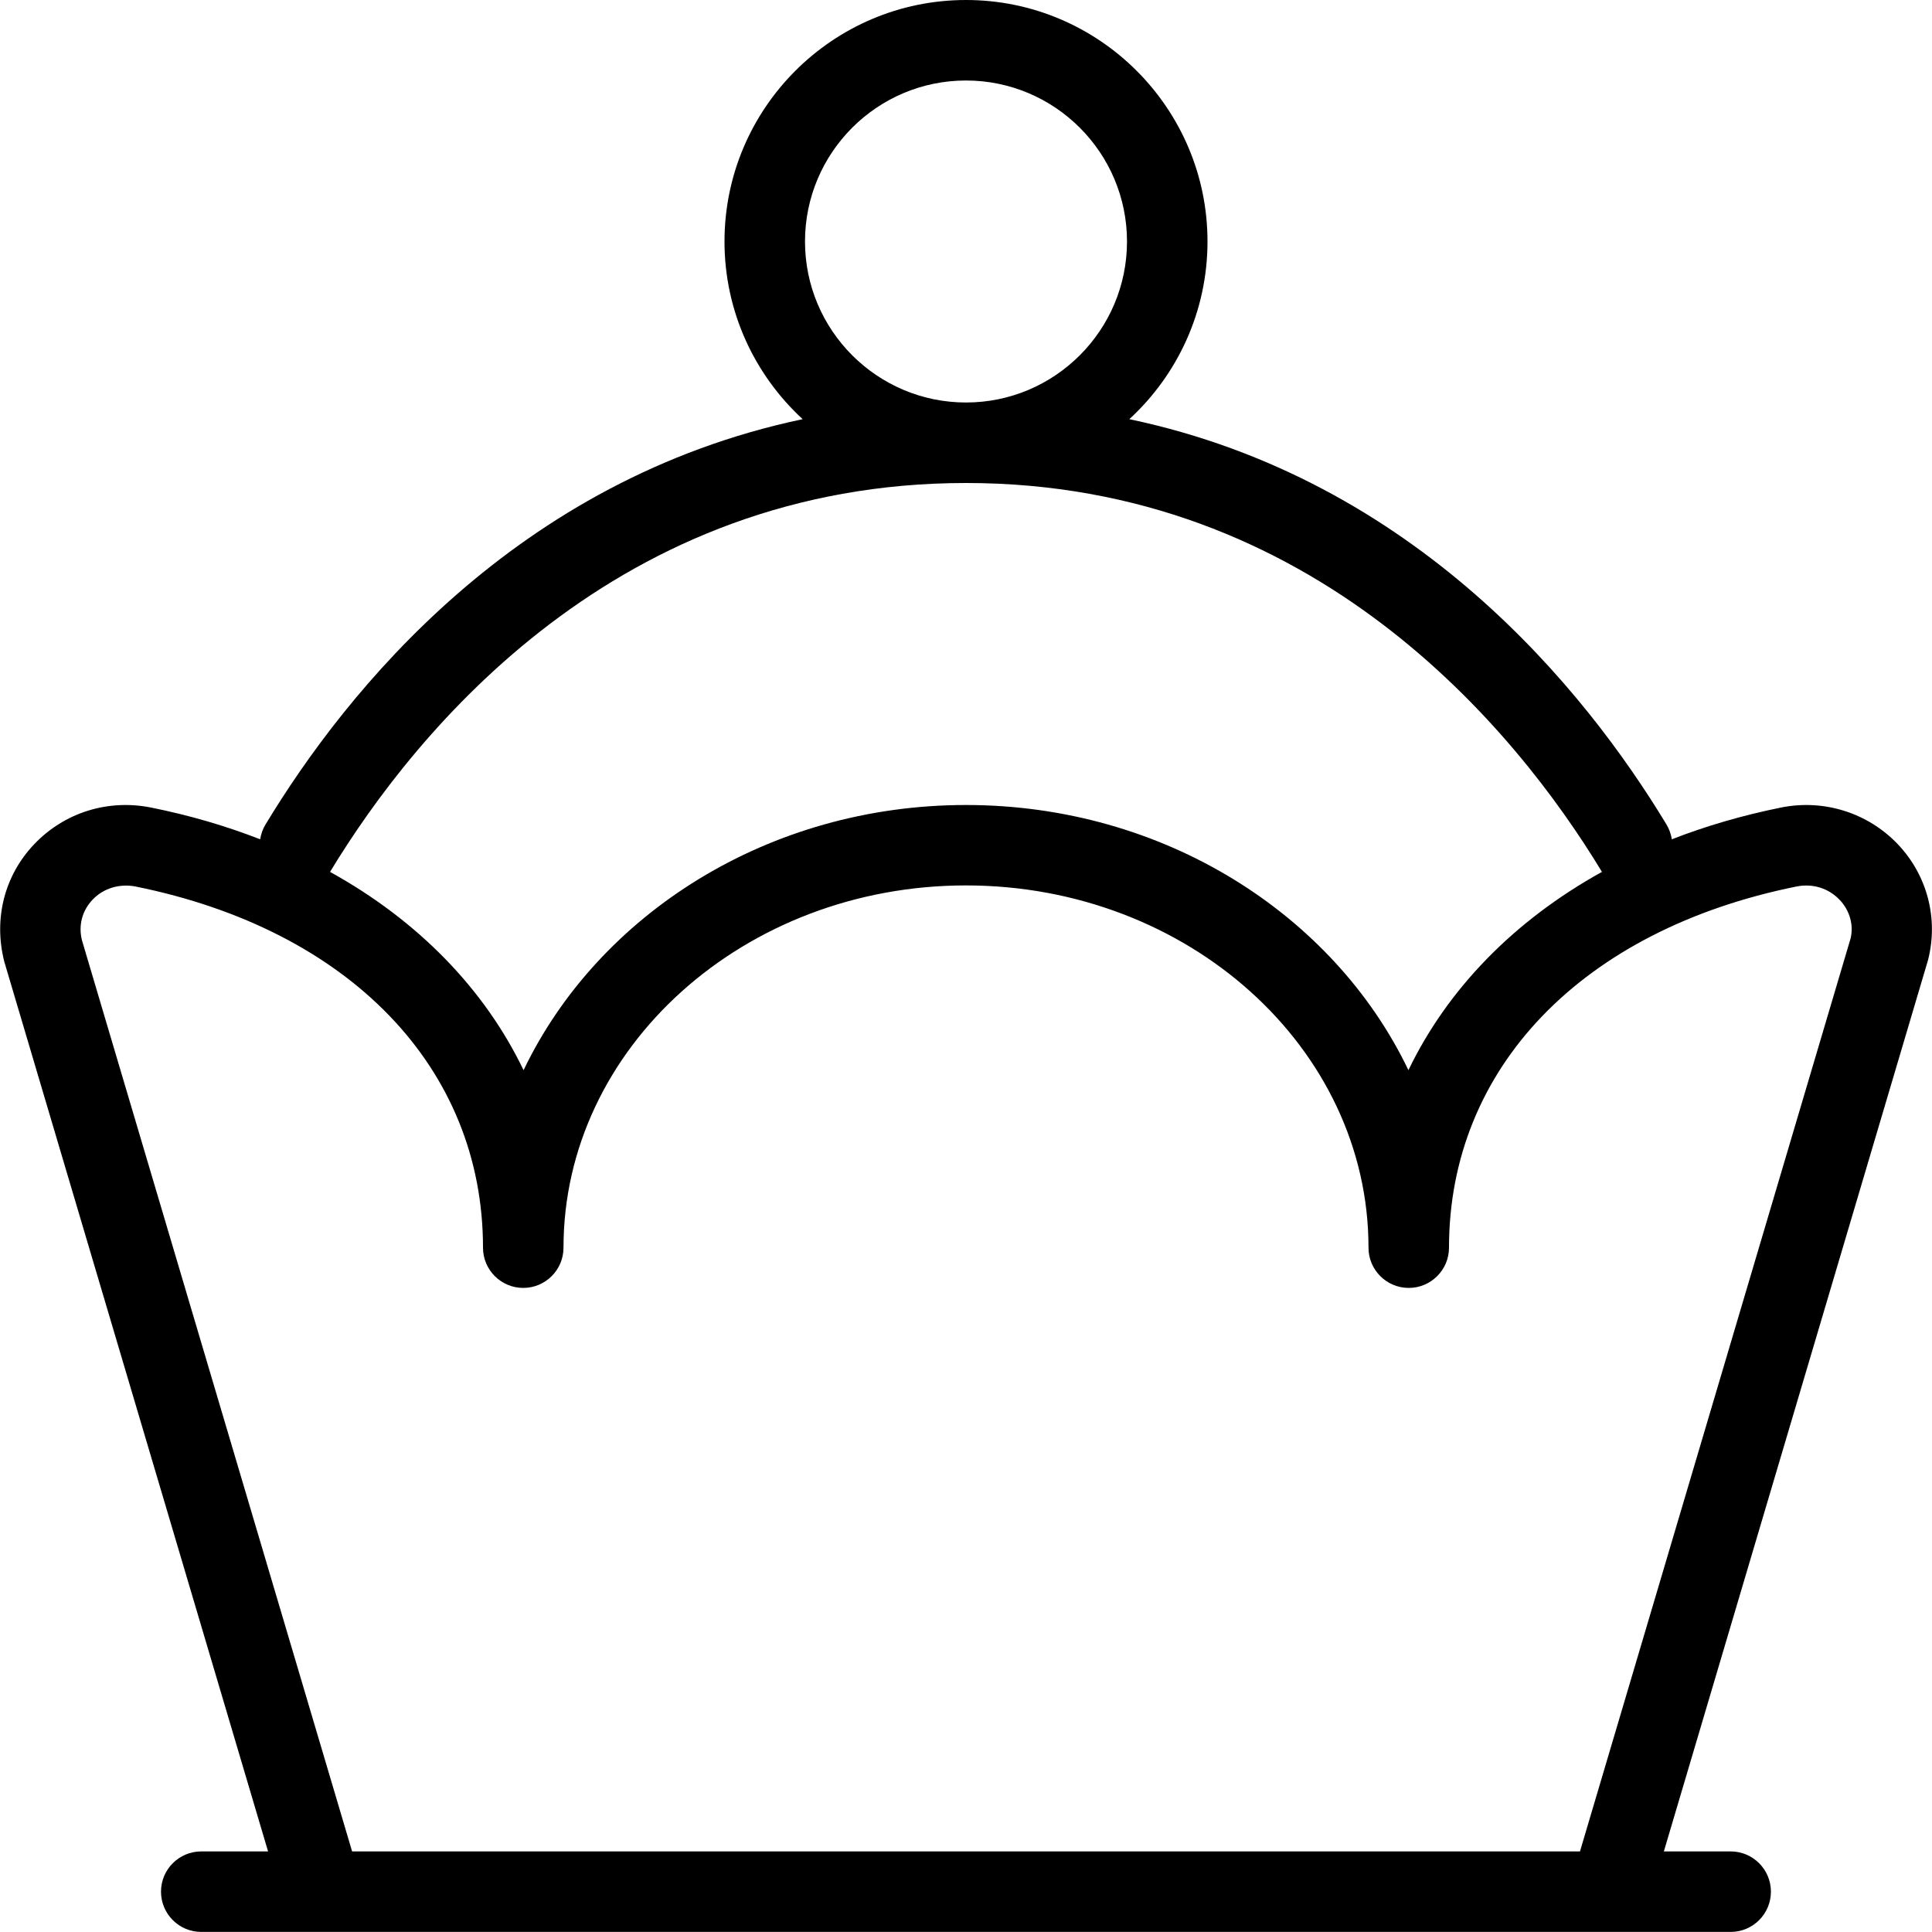
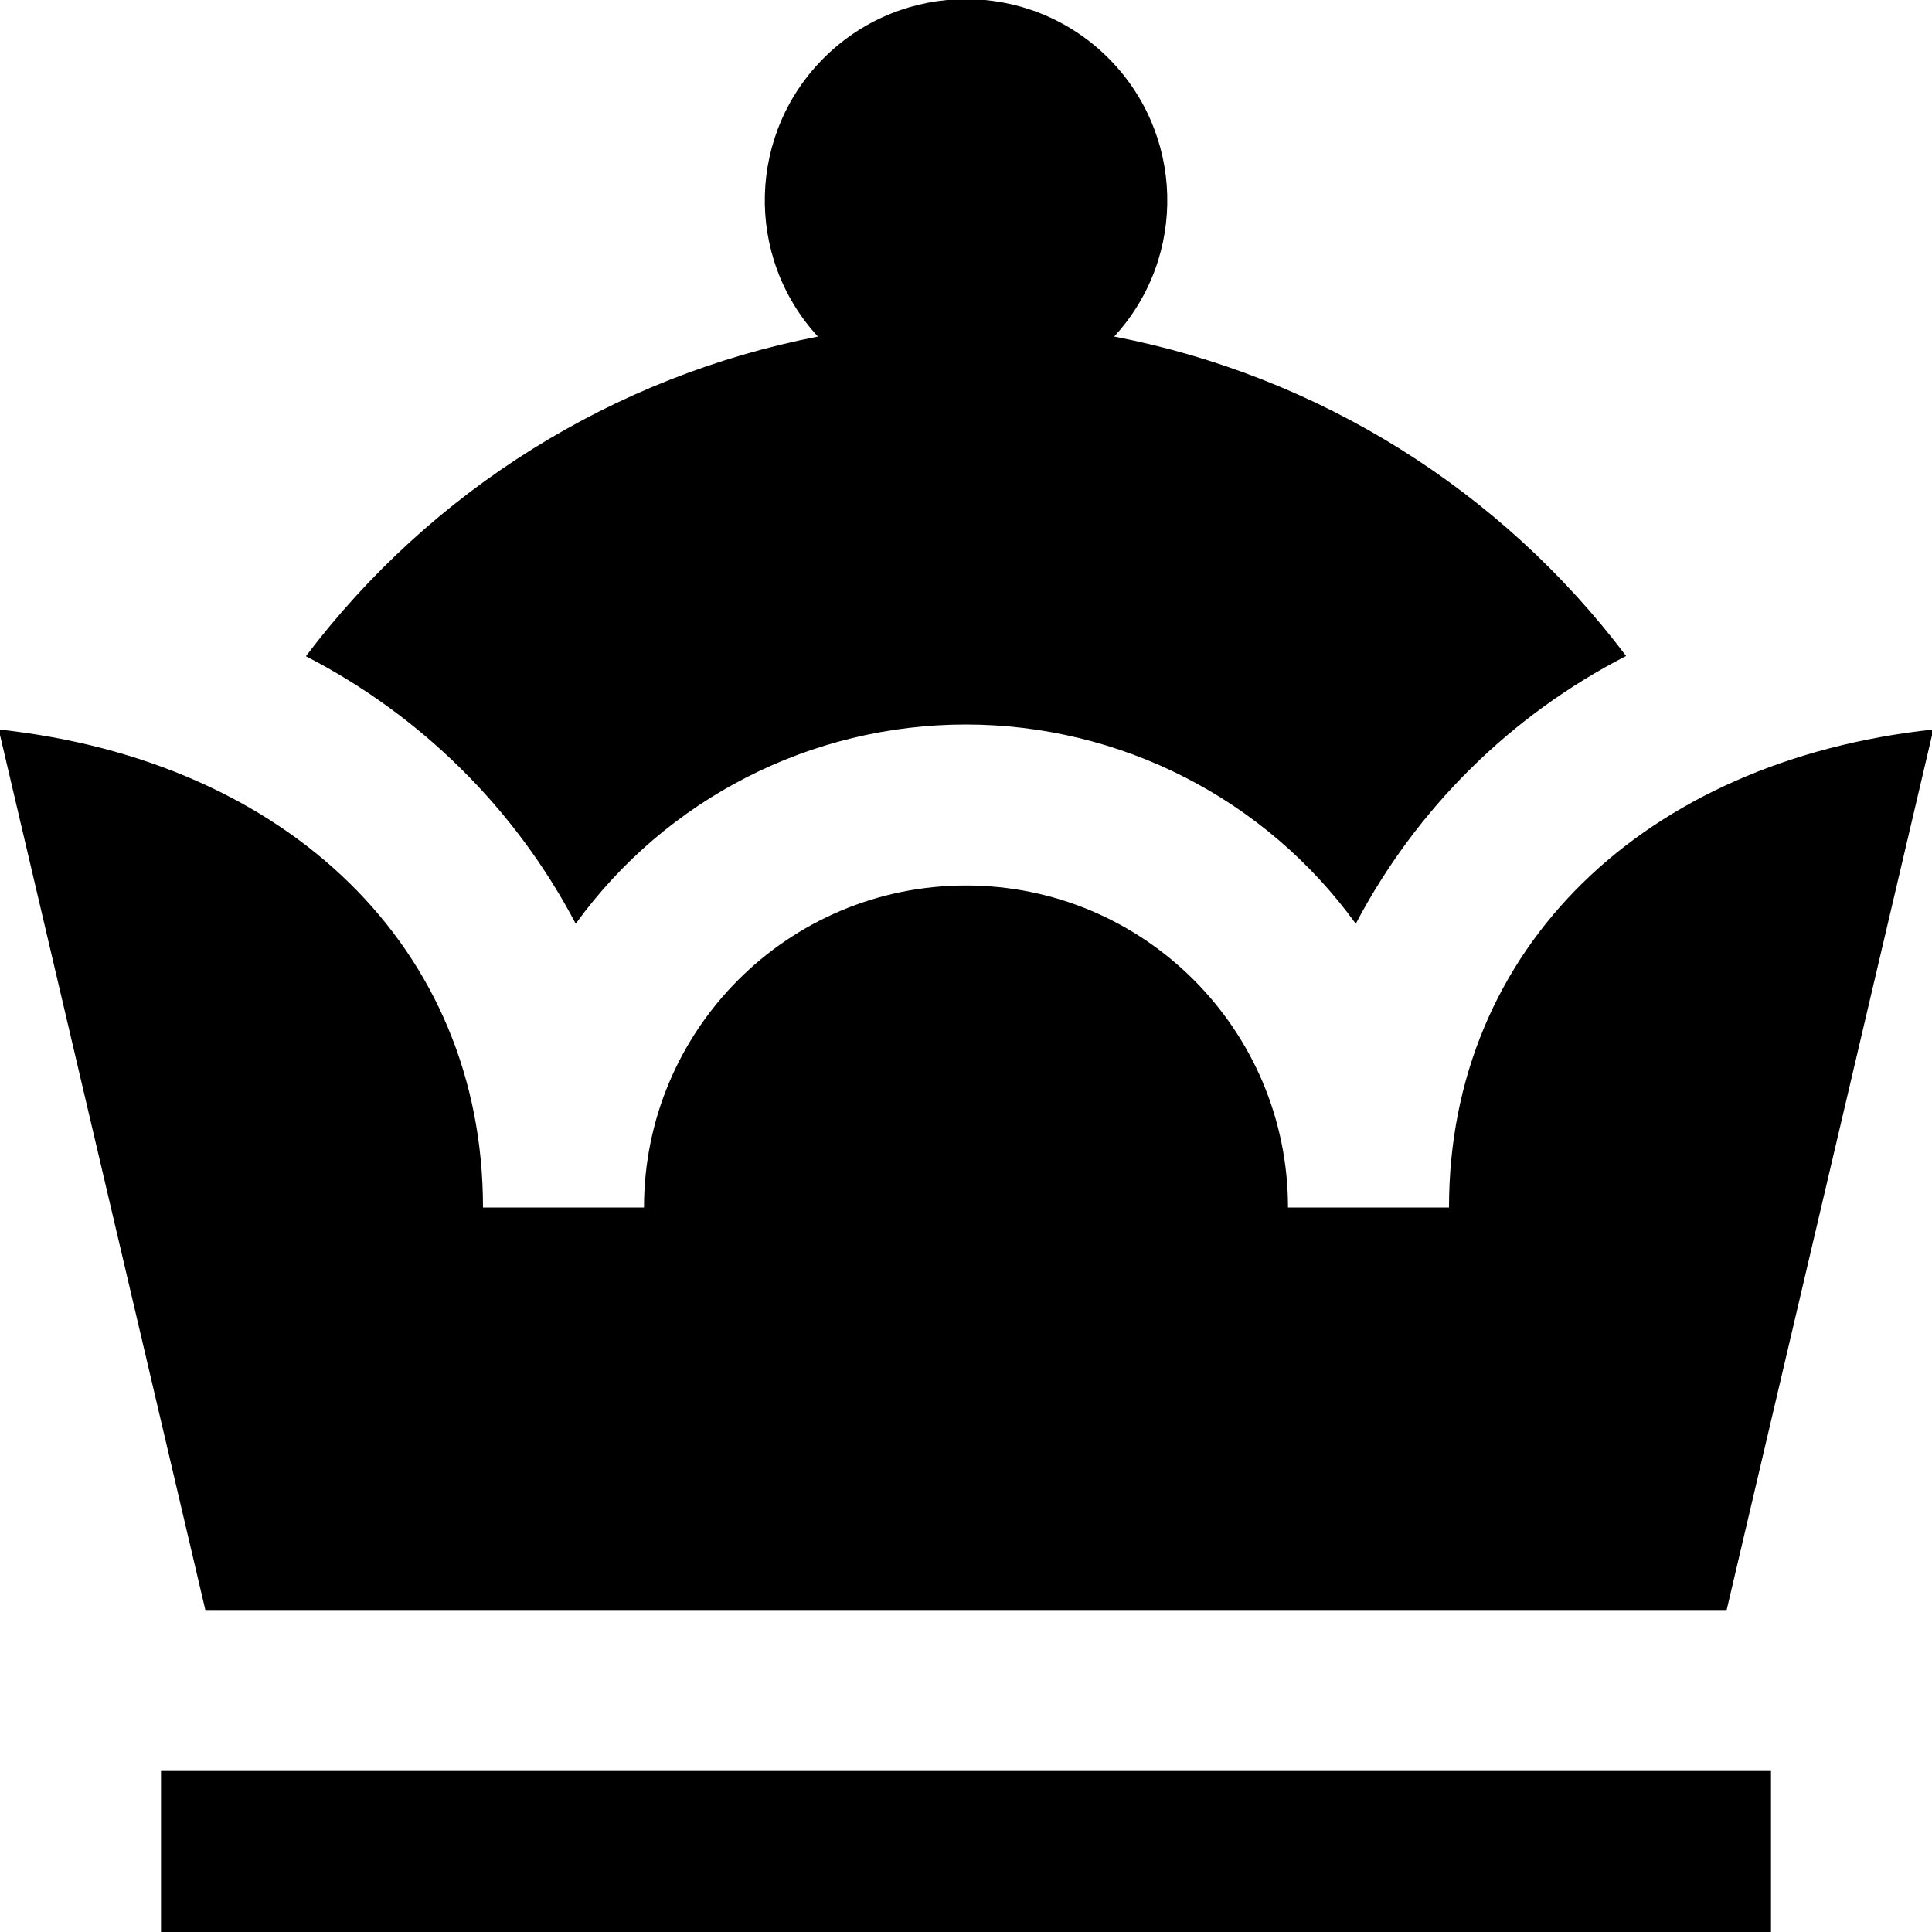
<svg xmlns="http://www.w3.org/2000/svg" id="Layer_1" data-name="Layer 1" viewBox="0 0 24 24" width="512" height="512">
-   <path d="M19.9,10.831h-.002s-.008-.011,.002,0Zm4.051,1.094l-3.282,11.074h.83c.276,0,.5,.224,.5,.5s-.224,.5-.5,.5H2.5c-.276,0-.5-.224-.5-.5s.224-.5,.5-.5h.83L.053,11.945c-.136-.536,.005-1.073,.372-1.458,.374-.393,.915-.563,1.453-.455,.478,.096,.931,.229,1.354,.394,.01-.064,.031-.126,.067-.185,1.006-1.663,3.11-4.283,6.672-5.034-.596-.549-.971-1.335-.971-2.207,0-1.654,1.346-3,3-3s3,1.346,3,3c0,.872-.375,1.659-.971,2.207,3.562,.75,5.666,3.371,6.672,5.034,.035,.058,.057,.121,.067,.185,.423-.165,.876-.297,1.354-.394,.531-.108,1.078,.062,1.453,.455,.366,.385,.507,.923,.376,1.438ZM10,3c0,1.103,.897,2,2,2s2-.897,2-2-.897-2-2-2-2,.897-2,2Zm-5.9,7.831c1.089,.602,1.917,1.451,2.404,2.463,.929-1.938,3.043-3.294,5.496-3.294s4.567,1.356,5.496,3.294c.487-1.011,1.314-1.859,2.402-2.462,.005,.006,.01,.013,.002-.001-1.075-1.777-3.579-4.831-7.9-4.831s-6.824,3.054-7.9,4.831Zm18.75,.345c-.136-.143-.332-.203-.531-.164-2.664,.537-4.319,2.256-4.319,4.487,0,.276-.224,.5-.5,.5s-.5-.224-.5-.5c0-2.481-2.243-4.5-5-4.5s-5,2.019-5,4.5c0,.276-.224,.5-.5,.5s-.5-.224-.5-.5c0-2.231-1.655-3.95-4.319-4.487-.197-.037-.395,.021-.531,.164-.13,.137-.178,.32-.132,.504l3.356,11.319h15.253l3.361-11.339c.041-.164-.007-.348-.137-.484Z" fill="black" />
+   <path d="M3.8,8.152A10.491,10.491,0,0,1,10.16,4.181a2.5,2.5,0,1,1,3.681,0A10.441,10.441,0,0,1,20.2,8.149a7.837,7.837,0,0,0-3.358,3.326,5.98,5.98,0,0,0-9.69,0A7.836,7.836,0,0,0,3.8,8.152ZM21.449,20,24.017,9.062C20.427,9.447,18,11.777,18,15H16a4,4,0,0,0-8,0H6C6,11.777,3.573,9.447-.016,9.062L2.551,20ZM2,24H22V22H2Z" fill="#black" />
</svg>
